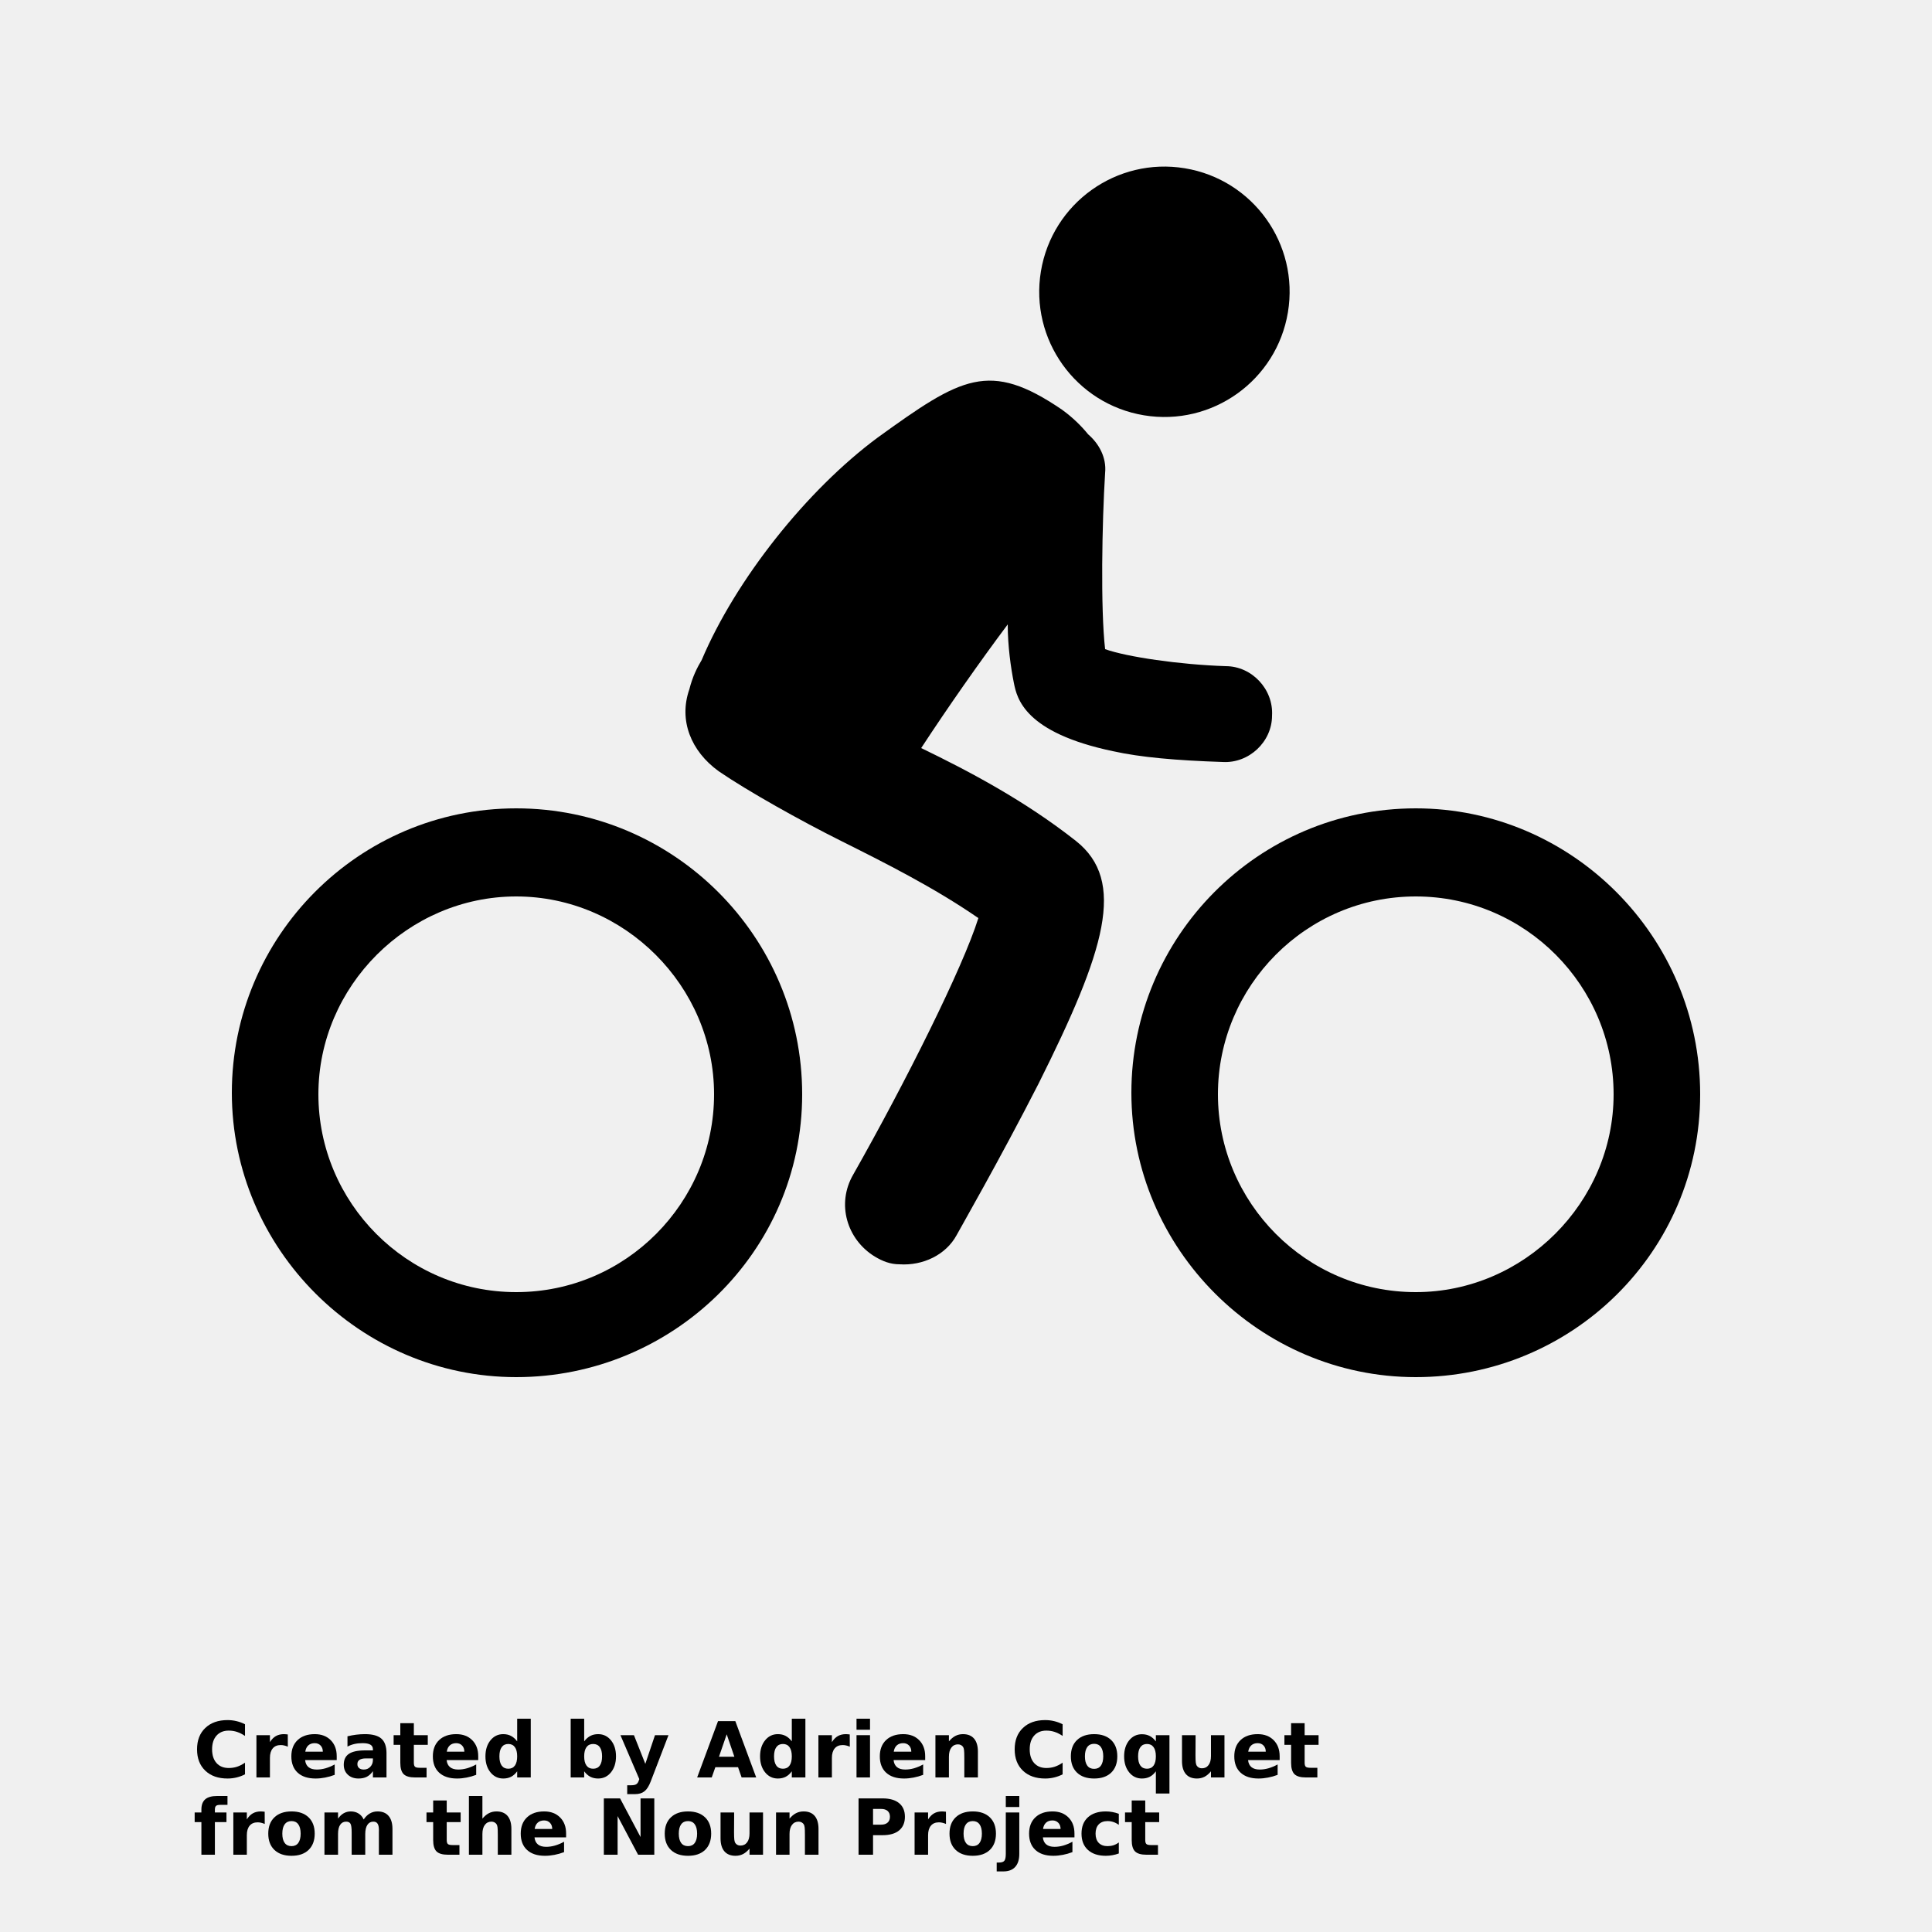
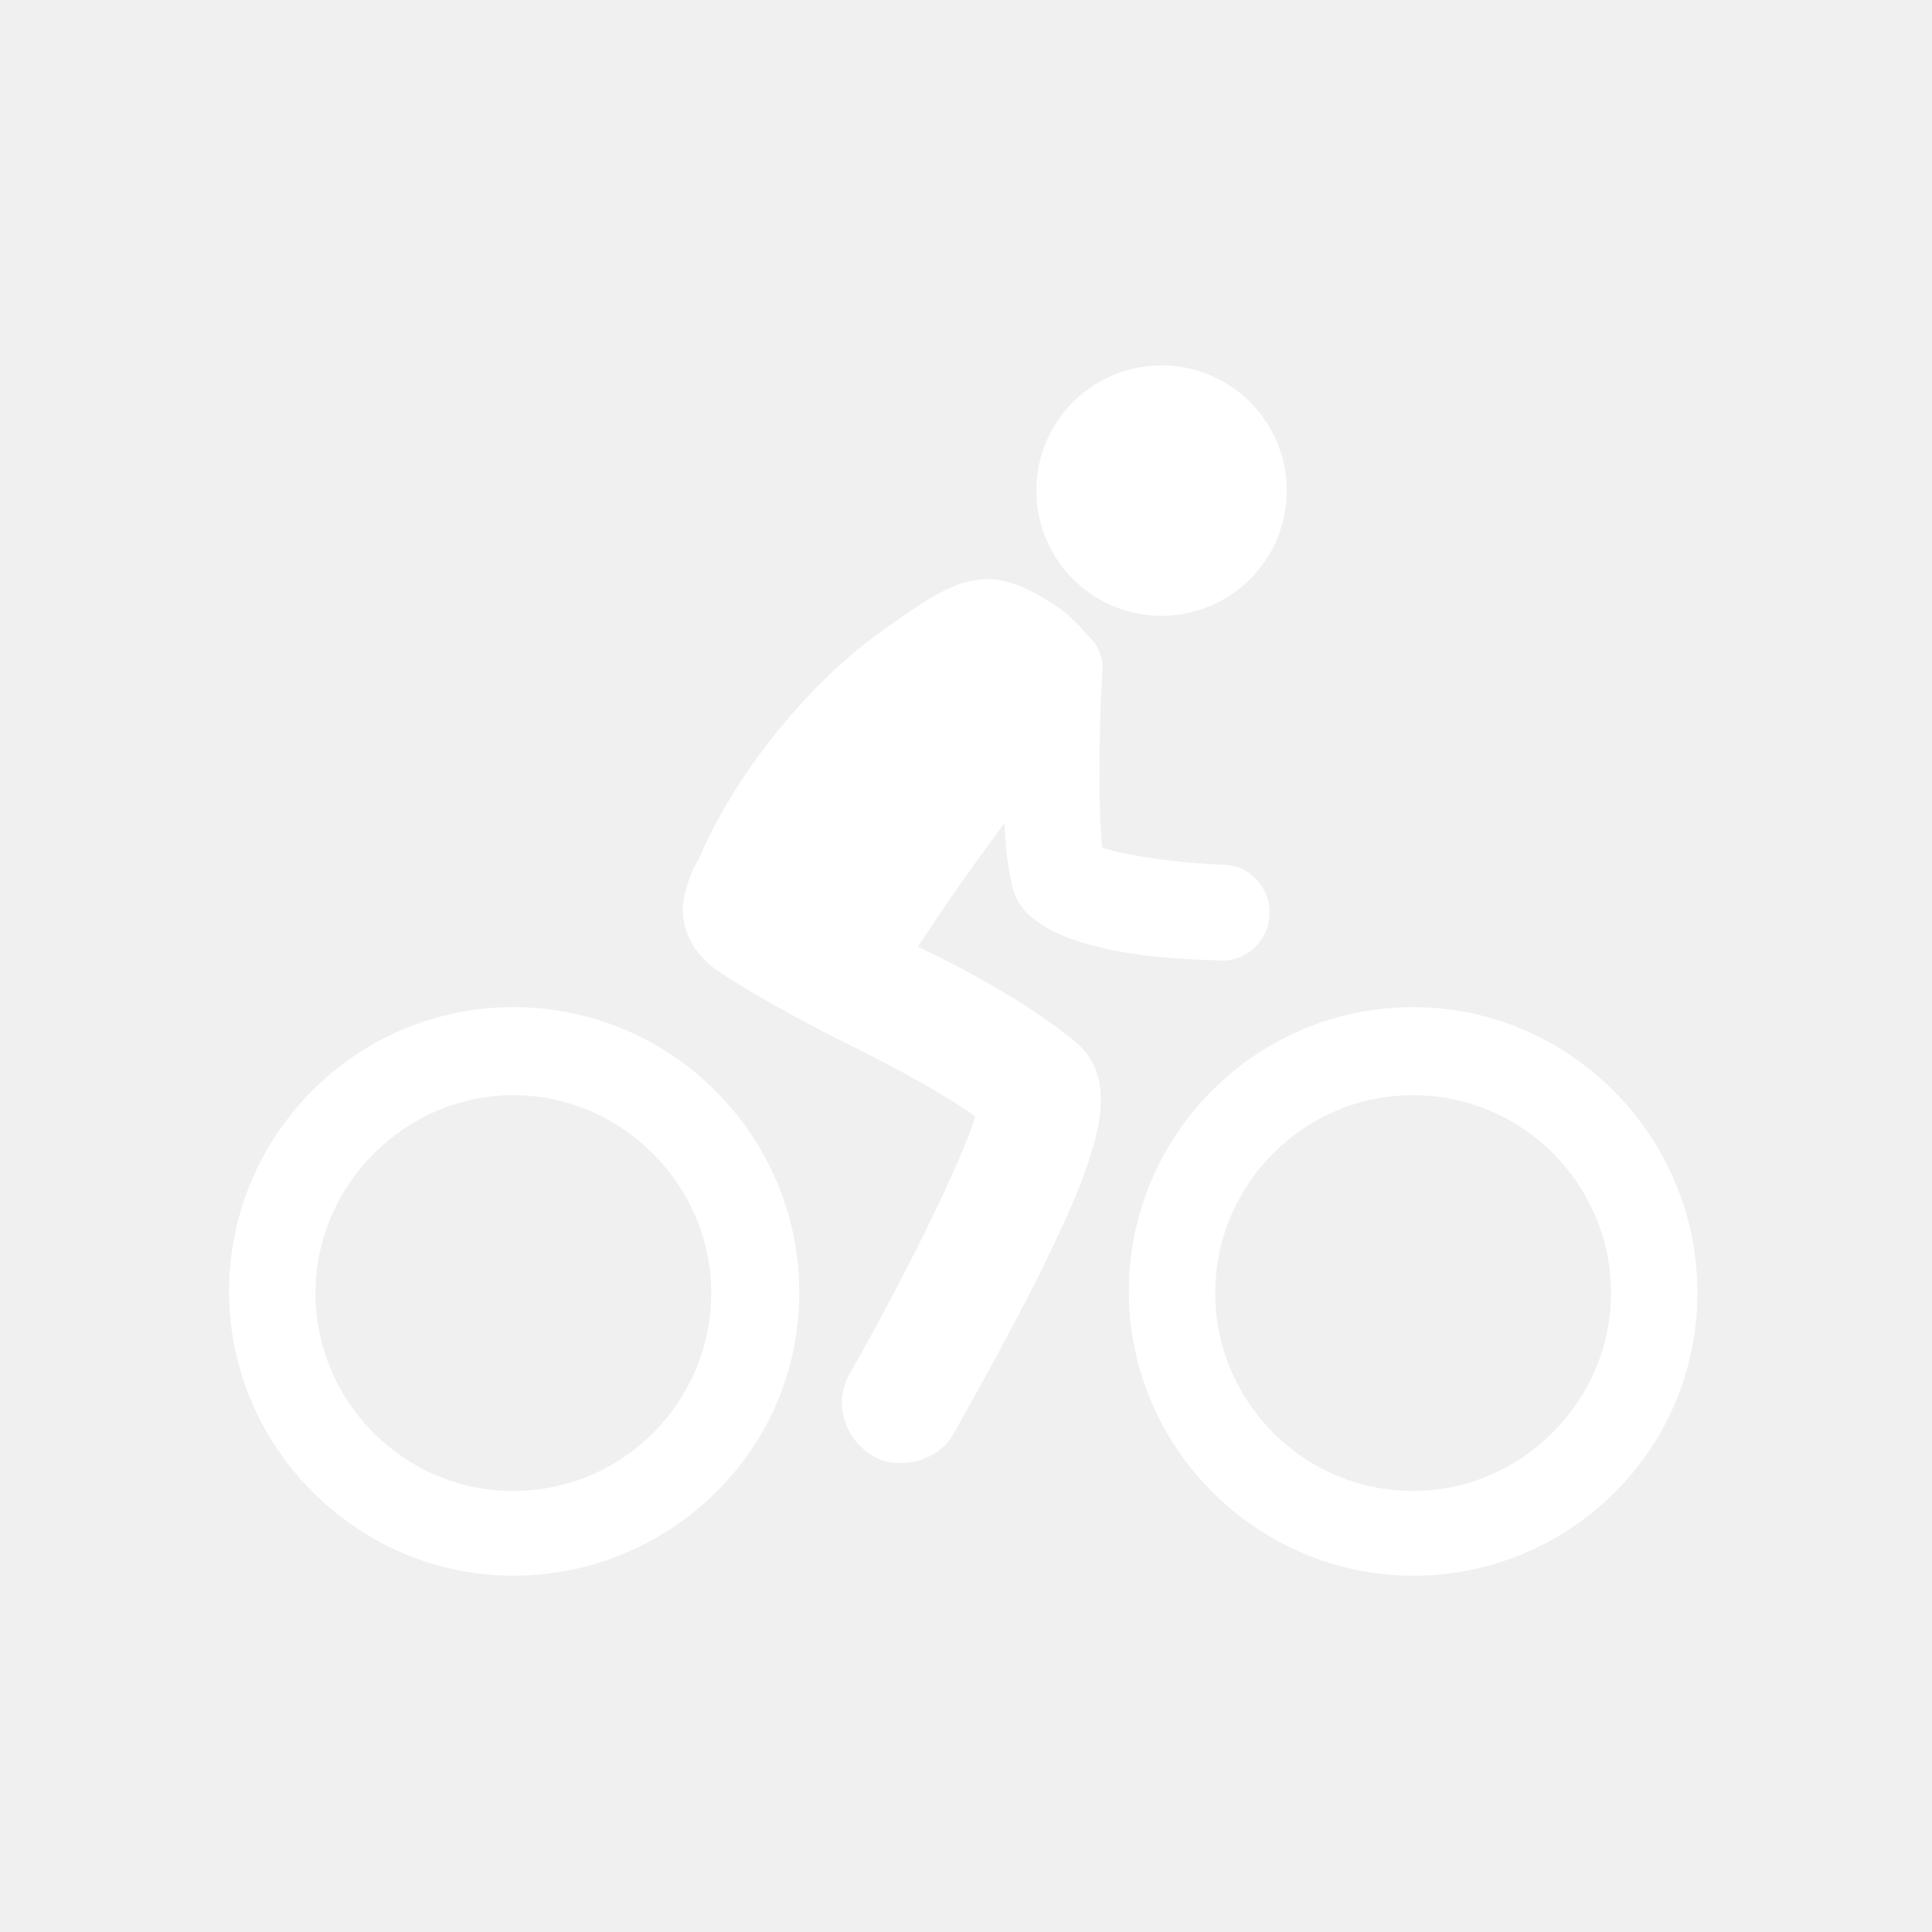
- <svg xmlns="http://www.w3.org/2000/svg" xmlns:xlink="http://www.w3.org/1999/xlink" width="700pt" height="700pt" version="1.1" viewBox="0 0 700 700">
-   <defs>
-     <symbol id="h" overflow="visible">
-       <path d="m18.766-1.125c-0.969 0.5-1.98 0.875-3.031 1.125-1.043 0.258-2.137 0.391-3.281 0.391-3.398 0-6.09-0.945-8.078-2.844-1.992-1.906-2.984-4.484-2.984-7.734 0-3.258 0.992-5.836 2.984-7.734 1.988-1.906 4.68-2.859 8.078-2.859 1.145 0 2.238 0.133 3.281 0.391 1.051 0.25 2.062 0.625 3.031 1.125v4.219c-0.98-0.656-1.945-1.141-2.891-1.453-0.949-0.312-1.949-0.469-3-0.469-1.875 0-3.352 0.605-4.422 1.812-1.074 1.199-1.609 2.856-1.609 4.969 0 2.106 0.535 3.762 1.609 4.969 1.07 1.199 2.547 1.797 4.422 1.797 1.051 0 2.051-0.148 3-0.453 0.945-0.312 1.91-0.801 2.891-1.469z" />
-     </symbol>
-     <symbol id="c" overflow="visible">
-       <path d="m13.734-11.141c-0.438-0.195-0.871-0.344-1.297-0.438-0.418-0.102-0.84-0.156-1.266-0.156-1.262 0-2.231 0.406-2.906 1.219-0.68 0.805-1.016 1.953-1.016 3.453v7.062h-4.891v-15.312h4.891v2.516c0.625-1 1.344-1.727 2.156-2.188 0.82-0.469 1.801-0.703 2.938-0.703 0.164 0 0.344 0.012 0.531 0.031 0.195 0.012 0.477 0.039 0.844 0.078z" />
-     </symbol>
-     <symbol id="a" overflow="visible">
-       <path d="m17.641-7.703v1.406h-11.453c0.125 1.148 0.539 2.008 1.25 2.578 0.707 0.574 1.703 0.859 2.984 0.859 1.031 0 2.082-0.148 3.156-0.453 1.082-0.312 2.191-0.773 3.328-1.391v3.766c-1.156 0.438-2.312 0.766-3.469 0.984-1.156 0.227-2.312 0.344-3.469 0.344-2.773 0-4.93-0.703-6.469-2.109-1.531-1.406-2.297-3.379-2.297-5.922 0-2.5 0.754-4.461 2.266-5.891 1.508-1.438 3.582-2.156 6.219-2.156 2.406 0 4.332 0.73 5.781 2.188 1.445 1.449 2.172 3.383 2.172 5.797zm-5.031-1.625c0-0.926-0.273-1.672-0.812-2.234-0.543-0.57-1.25-0.859-2.125-0.859-0.949 0-1.719 0.266-2.312 0.797s-0.965 1.297-1.109 2.297z" />
-     </symbol>
-     <symbol id="l" overflow="visible">
-       <path d="m9.219-6.891c-1.023 0-1.793 0.172-2.312 0.516-0.512 0.344-0.766 0.855-0.766 1.531 0 0.625 0.207 1.117 0.625 1.469 0.414 0.344 0.988 0.516 1.719 0.516 0.926 0 1.703-0.328 2.328-0.984 0.633-0.664 0.953-1.492 0.953-2.484v-0.562zm7.469-1.844v8.734h-4.922v-2.266c-0.656 0.93-1.398 1.605-2.219 2.031-0.824 0.414-1.824 0.625-3 0.625-1.586 0-2.871-0.457-3.859-1.375-0.992-0.926-1.484-2.129-1.484-3.609 0-1.789 0.613-3.102 1.844-3.938 1.238-0.844 3.18-1.266 5.828-1.266h2.891v-0.391c0-0.77-0.309-1.332-0.922-1.688-0.617-0.363-1.57-0.547-2.859-0.547-1.055 0-2.031 0.105-2.938 0.312-0.898 0.211-1.73 0.523-2.5 0.938v-3.734c1.039-0.25 2.086-0.441 3.141-0.578 1.062-0.133 2.125-0.203 3.188-0.203 2.758 0 4.75 0.547 5.969 1.641 1.227 1.086 1.844 2.856 1.844 5.312z" />
-     </symbol>
-     <symbol id="b" overflow="visible">
-       <path d="m7.703-19.656v4.344h5.047v3.5h-5.047v6.5c0 0.711 0.141 1.188 0.422 1.438s0.836 0.375 1.672 0.375h2.516v3.5h-4.188c-1.938 0-3.312-0.398-4.125-1.203-0.805-0.812-1.203-2.18-1.203-4.109v-6.5h-2.422v-3.5h2.422v-4.344z" />
-     </symbol>
-     <symbol id="e" overflow="visible">
-       <path d="m12.766-13.078v-8.203h4.922v21.281h-4.922v-2.219c-0.668 0.906-1.406 1.57-2.219 1.984s-1.758 0.625-2.828 0.625c-1.887 0-3.434-0.75-4.641-2.25-1.211-1.5-1.812-3.426-1.812-5.781 0-2.363 0.602-4.297 1.812-5.797 1.207-1.5 2.754-2.25 4.641-2.25 1.062 0 2 0.215 2.812 0.641 0.82 0.43 1.566 1.086 2.234 1.969zm-3.219 9.922c1.039 0 1.836-0.379 2.391-1.141 0.551-0.77 0.828-1.883 0.828-3.344 0-1.457-0.277-2.566-0.828-3.328-0.555-0.77-1.352-1.156-2.391-1.156-1.043 0-1.84 0.387-2.391 1.156-0.555 0.762-0.828 1.871-0.828 3.328 0 1.461 0.273 2.574 0.828 3.344 0.551 0.762 1.348 1.141 2.391 1.141z" />
-     </symbol>
-     <symbol id="k" overflow="visible">
-       <path d="m10.5-3.156c1.051 0 1.852-0.379 2.406-1.141 0.551-0.77 0.828-1.883 0.828-3.344 0-1.457-0.277-2.566-0.828-3.328-0.555-0.77-1.355-1.156-2.406-1.156-1.055 0-1.859 0.387-2.422 1.156-0.555 0.773-0.828 1.883-0.828 3.328 0 1.449 0.273 2.559 0.828 3.328 0.562 0.773 1.367 1.156 2.422 1.156zm-3.25-9.922c0.676-0.883 1.422-1.539 2.234-1.969 0.82-0.426 1.766-0.641 2.828-0.641 1.895 0 3.445 0.75 4.656 2.25 1.207 1.5 1.812 3.434 1.812 5.797 0 2.356-0.605 4.281-1.812 5.781-1.211 1.5-2.762 2.25-4.656 2.25-1.062 0-2.008-0.211-2.828-0.625-0.812-0.426-1.559-1.086-2.234-1.984v2.219h-4.891v-21.281h4.891z" />
-     </symbol>
-     <symbol id="j" overflow="visible">
-       <path d="m0.344-15.312h4.891l4.125 10.391 3.5-10.391h4.891l-6.438 16.766c-0.648 1.695-1.402 2.883-2.266 3.562-0.867 0.688-2 1.031-3.406 1.031h-2.844v-3.219h1.531c0.832 0 1.438-0.137 1.812-0.406 0.383-0.262 0.68-0.73 0.891-1.406l0.141-0.422z" />
-     </symbol>
-     <symbol id="i" overflow="visible">
-       <path d="m14.953-3.719h-8.219l-1.312 3.719h-5.281l7.562-20.406h6.266l7.562 20.406h-5.281zm-6.906-3.781h5.578l-2.781-8.125z" />
-     </symbol>
-     <symbol id="u" overflow="visible">
-       <path d="m2.359-15.312h4.891v15.312h-4.891zm0-5.969h4.891v4h-4.891z" />
-     </symbol>
-     <symbol id="g" overflow="visible">
-       <path d="m17.75-9.328v9.328h-4.922v-7.141c0-1.32-0.031-2.234-0.094-2.734s-0.168-0.867-0.312-1.109c-0.188-0.312-0.449-0.555-0.781-0.734-0.324-0.176-0.695-0.266-1.109-0.266-1.023 0-1.824 0.398-2.406 1.188-0.586 0.781-0.875 1.871-0.875 3.266v7.531h-4.891v-15.312h4.891v2.234c0.738-0.883 1.52-1.539 2.344-1.969 0.832-0.426 1.75-0.641 2.75-0.641 1.77 0 3.113 0.547 4.031 1.641 0.914 1.086 1.375 2.656 1.375 4.719z" />
-     </symbol>
-     <symbol id="d" overflow="visible">
-       <path d="m9.641-12.188c-1.086 0-1.914 0.391-2.484 1.172-0.574 0.781-0.859 1.906-0.859 3.375s0.285 2.594 0.859 3.375c0.57 0.773 1.398 1.156 2.484 1.156 1.062 0 1.875-0.383 2.438-1.156 0.57-0.781 0.859-1.906 0.859-3.375s-0.289-2.594-0.859-3.375c-0.562-0.781-1.375-1.172-2.438-1.172zm0-3.5c2.633 0 4.691 0.715 6.172 2.141 1.477 1.418 2.219 3.387 2.219 5.906 0 2.512-0.742 4.481-2.219 5.906-1.48 1.418-3.539 2.125-6.172 2.125-2.648 0-4.715-0.707-6.203-2.125-1.492-1.426-2.234-3.394-2.234-5.906 0-2.519 0.742-4.488 2.234-5.906 1.488-1.426 3.555-2.141 6.203-2.141z" />
-     </symbol>
-     <symbol id="t" overflow="visible">
-       <path d="m9.547-12.125c-1.043 0-1.84 0.387-2.391 1.156-0.555 0.762-0.828 1.871-0.828 3.328 0 1.461 0.273 2.574 0.828 3.344 0.551 0.762 1.348 1.141 2.391 1.141 1.039 0 1.836-0.379 2.391-1.141 0.551-0.77 0.828-1.883 0.828-3.344 0-1.457-0.277-2.566-0.828-3.328-0.555-0.77-1.352-1.156-2.391-1.156zm3.219 9.906c-0.668 0.906-1.406 1.57-2.219 1.984s-1.758 0.625-2.828 0.625c-1.887 0-3.434-0.75-4.641-2.25-1.211-1.5-1.812-3.426-1.812-5.781 0-2.363 0.602-4.289 1.812-5.781 1.207-1.488 2.754-2.234 4.641-2.234 1.07 0 2.016 0.215 2.828 0.641 0.812 0.418 1.551 1.074 2.219 1.969v-2.266h4.922v21.141h-4.922z" />
-     </symbol>
-     <symbol id="f" overflow="visible">
-       <path d="m2.188-5.969v-9.344h4.922v1.531c0 0.836-0.008 1.875-0.016 3.125-0.012 1.25-0.016 2.086-0.016 2.5 0 1.242 0.031 2.133 0.094 2.672 0.07 0.543 0.18 0.934 0.328 1.172 0.207 0.324 0.473 0.574 0.797 0.75 0.32 0.168 0.691 0.25 1.109 0.25 1.02 0 1.82-0.391 2.406-1.172 0.582-0.781 0.875-1.867 0.875-3.266v-7.562h4.891v15.312h-4.891v-2.219c-0.742 0.898-1.523 1.559-2.344 1.984-0.824 0.414-1.734 0.625-2.734 0.625-1.762 0-3.106-0.539-4.031-1.625-0.93-1.082-1.391-2.66-1.391-4.734z" />
-     </symbol>
-     <symbol id="s" overflow="visible">
-       <path d="m12.422-21.281v3.219h-2.703c-0.688 0-1.172 0.125-1.453 0.375-0.273 0.25-0.406 0.688-0.406 1.312v1.062h4.188v3.5h-4.188v11.812h-4.891v-11.812h-2.438v-3.5h2.438v-1.062c0-1.664 0.461-2.898 1.391-3.703 0.926-0.801 2.367-1.203 4.328-1.203z" />
-     </symbol>
-     <symbol id="r" overflow="visible">
-       <path d="m16.547-12.766c0.613-0.945 1.348-1.672 2.203-2.172 0.852-0.5 1.789-0.75 2.812-0.75 1.758 0 3.098 0.547 4.016 1.641 0.926 1.086 1.391 2.656 1.391 4.719v9.328h-4.922v-7.984-0.359c0.008-0.133 0.016-0.32 0.016-0.562 0-1.082-0.164-1.863-0.484-2.344-0.312-0.488-0.824-0.734-1.531-0.734-0.93 0-1.648 0.387-2.156 1.156-0.512 0.762-0.773 1.867-0.781 3.312v7.516h-4.922v-7.984c0-1.695-0.148-2.785-0.438-3.266-0.293-0.488-0.812-0.734-1.562-0.734-0.938 0-1.664 0.387-2.172 1.156-0.512 0.762-0.766 1.859-0.766 3.297v7.531h-4.922v-15.312h4.922v2.234c0.602-0.863 1.289-1.516 2.062-1.953 0.781-0.438 1.641-0.656 2.578-0.656 1.062 0 2 0.258 2.812 0.766 0.812 0.512 1.426 1.23 1.844 2.156z" />
-     </symbol>
-     <symbol id="q" overflow="visible">
-       <path d="m17.75-9.328v9.328h-4.922v-7.109c0-1.344-0.031-2.266-0.094-2.766s-0.168-0.867-0.312-1.109c-0.188-0.312-0.449-0.555-0.781-0.734-0.324-0.176-0.695-0.266-1.109-0.266-1.023 0-1.824 0.398-2.406 1.188-0.586 0.781-0.875 1.871-0.875 3.266v7.531h-4.891v-21.281h4.891v8.203c0.738-0.883 1.52-1.539 2.344-1.969 0.832-0.426 1.75-0.641 2.75-0.641 1.77 0 3.113 0.547 4.031 1.641 0.914 1.086 1.375 2.656 1.375 4.719z" />
-     </symbol>
-     <symbol id="p" overflow="visible">
-       <path d="m2.578-20.406h5.875l7.422 14v-14h4.984v20.406h-5.875l-7.422-14v14h-4.984z" />
-     </symbol>
-     <symbol id="o" overflow="visible">
-       <path d="m2.578-20.406h8.734c2.594 0 4.582 0.578 5.969 1.734 1.395 1.148 2.094 2.789 2.094 4.922 0 2.137-0.699 3.781-2.094 4.938-1.387 1.156-3.375 1.734-5.969 1.734h-3.484v7.078h-5.25zm5.25 3.812v5.703h2.922c1.02 0 1.805-0.25 2.359-0.75 0.562-0.5 0.844-1.203 0.844-2.109 0-0.914-0.281-1.617-0.844-2.109-0.555-0.488-1.34-0.734-2.359-0.734z" />
-     </symbol>
-     <symbol id="n" overflow="visible">
-       <path d="m2.359-15.312h4.891v15.031c0 2.051-0.496 3.617-1.484 4.703-0.98 1.082-2.406 1.625-4.281 1.625h-2.422v-3.219h0.859c0.926 0 1.562-0.211 1.906-0.625 0.352-0.418 0.531-1.246 0.531-2.484zm0-5.969h4.891v4h-4.891z" />
-     </symbol>
-     <symbol id="m" overflow="visible">
-       <path d="m14.719-14.828v3.984c-0.656-0.457-1.324-0.797-2-1.016-0.668-0.219-1.359-0.328-2.078-0.328-1.367 0-2.434 0.402-3.203 1.203-0.762 0.793-1.141 1.906-1.141 3.344 0 1.43 0.379 2.543 1.141 3.344 0.77 0.793 1.836 1.188 3.203 1.188 0.758 0 1.484-0.109 2.172-0.328 0.688-0.227 1.32-0.566 1.906-1.016v4c-0.762 0.281-1.539 0.488-2.328 0.625-0.781 0.145-1.574 0.219-2.375 0.219-2.762 0-4.922-0.707-6.484-2.125-1.555-1.414-2.328-3.383-2.328-5.906 0-2.531 0.773-4.504 2.328-5.922 1.562-1.414 3.723-2.125 6.484-2.125 0.801 0 1.594 0.074 2.375 0.219 0.781 0.137 1.555 0.352 2.328 0.641z" />
-     </symbol>
-   </defs>
-   <g>
-     <path d="m367.36 247.52c1.121 5.602 3.922 17.922 35.84 24.641 10.078 2.238 22.961 3.359 39.762 3.922 9.52 0.559 17.922-7.281 17.922-16.801 0.559-9.52-7.281-17.922-16.801-17.922-16.801-0.559-35.84-3.359-43.68-6.16-1.68-14.559-1.121-45.922 0-63.84 0.559-5.602-2.238-10.641-6.16-14-2.238-2.801-5.602-6.16-9.52-8.961-26.32-17.922-36.398-11.762-66.641 10.078-25.762 19.039-51.52 51.52-63.84 80.641-1.68 2.801-3.359 6.16-4.481 10.641-3.922 11.199 0.559 22.398 10.641 29.68 10.641 7.281 29.68 17.922 44.238 25.199 15.68 7.84 33.602 16.801 49.84 28-5.602 17.922-26.32 59.359-45.359 92.961-6.16 10.641-2.238 23.52 7.84 29.68 2.801 1.68 5.602 2.801 8.961 2.801 8.398 0.559 16.801-3.359 20.719-10.641 0.559-1.121 15.68-27.441 29.68-54.879 24.078-48.16 31.922-73.359 13.441-87.922-18.48-14.559-38.641-25.199-56-33.602 9.52-14.559 21.281-31.359 31.359-44.801 0 7.844 1.117 15.688 2.238 21.285z" />
-     <path d="m429.32 60.973c24.711 4.102 41.422 27.457 37.32 52.172-4.102 24.715-27.457 41.422-52.172 37.324-24.715-4.102-41.422-27.461-37.324-52.176 4.102-24.711 27.461-41.422 52.176-37.32" />
-     <path d="m187.04 292.88c-57.121 0-103.04 46.48-103.04 103.04 0 56.559 46.48 103.04 103.04 103.04 56.562 0.004 103.6-45.355 103.6-102.48 0-57.121-46.48-103.6-103.6-103.6zm0 175.28c-39.762 0-71.68-32.48-71.68-71.68s32.48-71.68 71.68-71.68c39.199 0 71.68 32.48 71.68 71.68s-31.918 71.68-71.68 71.68z" />
-     <path d="m512.96 292.88c-57.121 0-103.04 46.48-103.04 103.04 0 56.559 46.48 103.04 103.04 103.04 56.559 0.004 103.04-45.355 103.04-102.48 0-57.121-46.48-103.6-103.04-103.6zm0 175.28c-39.762 0-71.68-32.48-71.68-71.68s31.918-71.68 71.68-71.68c39.762 0 71.68 32.48 71.68 71.68s-32.48 71.68-71.68 71.68z" />
-     <use x="70" y="644" xlink:href="#h" />
-     <use x="90.551" y="644" xlink:href="#c" />
-     <use x="104.359" y="644" xlink:href="#a" />
-     <use x="123.348" y="644" xlink:href="#l" />
-     <use x="142.242" y="644" xlink:href="#b" />
-     <use x="155.629" y="644" xlink:href="#a" />
-     <use x="174.617" y="644" xlink:href="#e" />
-     <use x="204.41" y="644" xlink:href="#k" />
-     <use x="224.453" y="644" xlink:href="#j" />
-     <use x="252.453" y="644" xlink:href="#i" />
-     <use x="274.121" y="644" xlink:href="#e" />
-     <use x="294.164" y="644" xlink:href="#c" />
-     <use x="307.973" y="644" xlink:href="#u" />
-     <use x="317.57" y="644" xlink:href="#a" />
-     <use x="336.562" y="644" xlink:href="#g" />
-     <use x="366.242" y="644" xlink:href="#h" />
-     <use x="386.789" y="644" xlink:href="#d" />
-     <use x="406.027" y="644" xlink:href="#t" />
-     <use x="426.07" y="644" xlink:href="#f" />
-     <use x="446.004" y="644" xlink:href="#a" />
-     <use x="464.992" y="644" xlink:href="#b" />
-     <use x="70" y="672" xlink:href="#s" />
-     <use x="82.184" y="672" xlink:href="#c" />
-     <use x="95.992" y="672" xlink:href="#d" />
-     <use x="115.227" y="672" xlink:href="#r" />
-     <use x="154.152" y="672" xlink:href="#b" />
-     <use x="167.535" y="672" xlink:href="#q" />
-     <use x="187.469" y="672" xlink:href="#a" />
-     <use x="216.207" y="672" xlink:href="#p" />
-     <use x="239.641" y="672" xlink:href="#d" />
-     <use x="258.879" y="672" xlink:href="#f" />
-     <use x="278.812" y="672" xlink:href="#g" />
-     <use x="308.492" y="672" xlink:href="#o" />
-     <use x="329.016" y="672" xlink:href="#c" />
-     <use x="342.82" y="672" xlink:href="#d" />
-     <use x="362.059" y="672" xlink:href="#n" />
-     <use x="371.656" y="672" xlink:href="#a" />
-     <use x="390.648" y="672" xlink:href="#m" />
-     <use x="407.242" y="672" xlink:href="#b" />
-   </g>
+ <svg xmlns="http://www.w3.org/2000/svg" version="1.1" id="Calque_1" x="0px" y="0px" viewBox="0 0 700 700" style="enable-background:new 0 0 700 700;" xml:space="preserve">
+   <style type="text/css">
+ 	.st0{fill:#FFFFFF;}
+ </style>
+   <path class="st0" d="M366.4,319.5c1.1,5.6,3.9,17.9,35.8,24.6c10.1,2.2,23,3.4,39.8,3.9c9.5,0.6,17.9-7.3,17.9-16.8  c0.6-9.5-7.3-17.9-16.8-17.9c-16.8-0.6-35.8-3.4-43.7-6.2c-1.7-14.6-1.1-45.9,0-63.8c0.6-5.6-2.2-10.6-6.2-14  c-2.2-2.8-5.6-6.2-9.5-9c-26.3-17.9-36.4-11.8-66.6,10.1c-25.8,19-51.5,51.5-63.8,80.6c-1.7,2.8-3.4,6.2-4.5,10.6  c-3.9,11.2,0.6,22.4,10.6,29.7c10.6,7.3,29.7,17.9,44.2,25.2c15.7,7.8,33.6,16.8,49.8,28c-5.6,17.9-26.3,59.4-45.4,93  c-6.2,10.6-2.2,23.5,7.8,29.7c2.8,1.7,5.6,2.8,9,2.8c8.4,0.6,16.8-3.4,20.7-10.6c0.6-1.1,15.7-27.4,29.7-54.9  c24.1-48.2,31.9-73.4,13.4-87.9c-18.5-14.6-38.6-25.2-56-33.6c9.5-14.6,21.3-31.4,31.4-44.8C364.1,306.1,365.2,313.9,366.4,319.5  L366.4,319.5z" />
+   <path class="st0" d="M428.3,133c24.7,4.1,41.4,27.5,37.3,52.2c-4.1,24.7-27.5,41.4-52.2,37.3c-24.7-4.1-41.4-27.5-37.3-52.2  C380.2,145.6,403.6,128.9,428.3,133" />
+   <path class="st0" d="M186,364.9c-57.1,0-103,46.5-103,103c0,56.6,46.5,103,103,103c56.6,0,103.6-45.4,103.6-102.5  C289.6,411.4,243.2,364.9,186,364.9L186,364.9z M186,540.2c-39.8,0-71.7-32.5-71.7-71.7s32.5-71.7,71.7-71.7  c39.2,0,71.7,32.5,71.7,71.7S225.8,540.2,186,540.2L186,540.2z" />
+   <path class="st0" d="M512,364.9c-57.1,0-103,46.5-103,103c0,56.6,46.5,103,103,103c56.6,0,103-45.4,103-102.5  C615,411.4,568.5,364.9,512,364.9z M512,540.2c-39.8,0-71.7-32.5-71.7-71.7s31.9-71.7,71.7-71.7s71.7,32.5,71.7,71.7  S551.2,540.2,512,540.2z" />
</svg>
